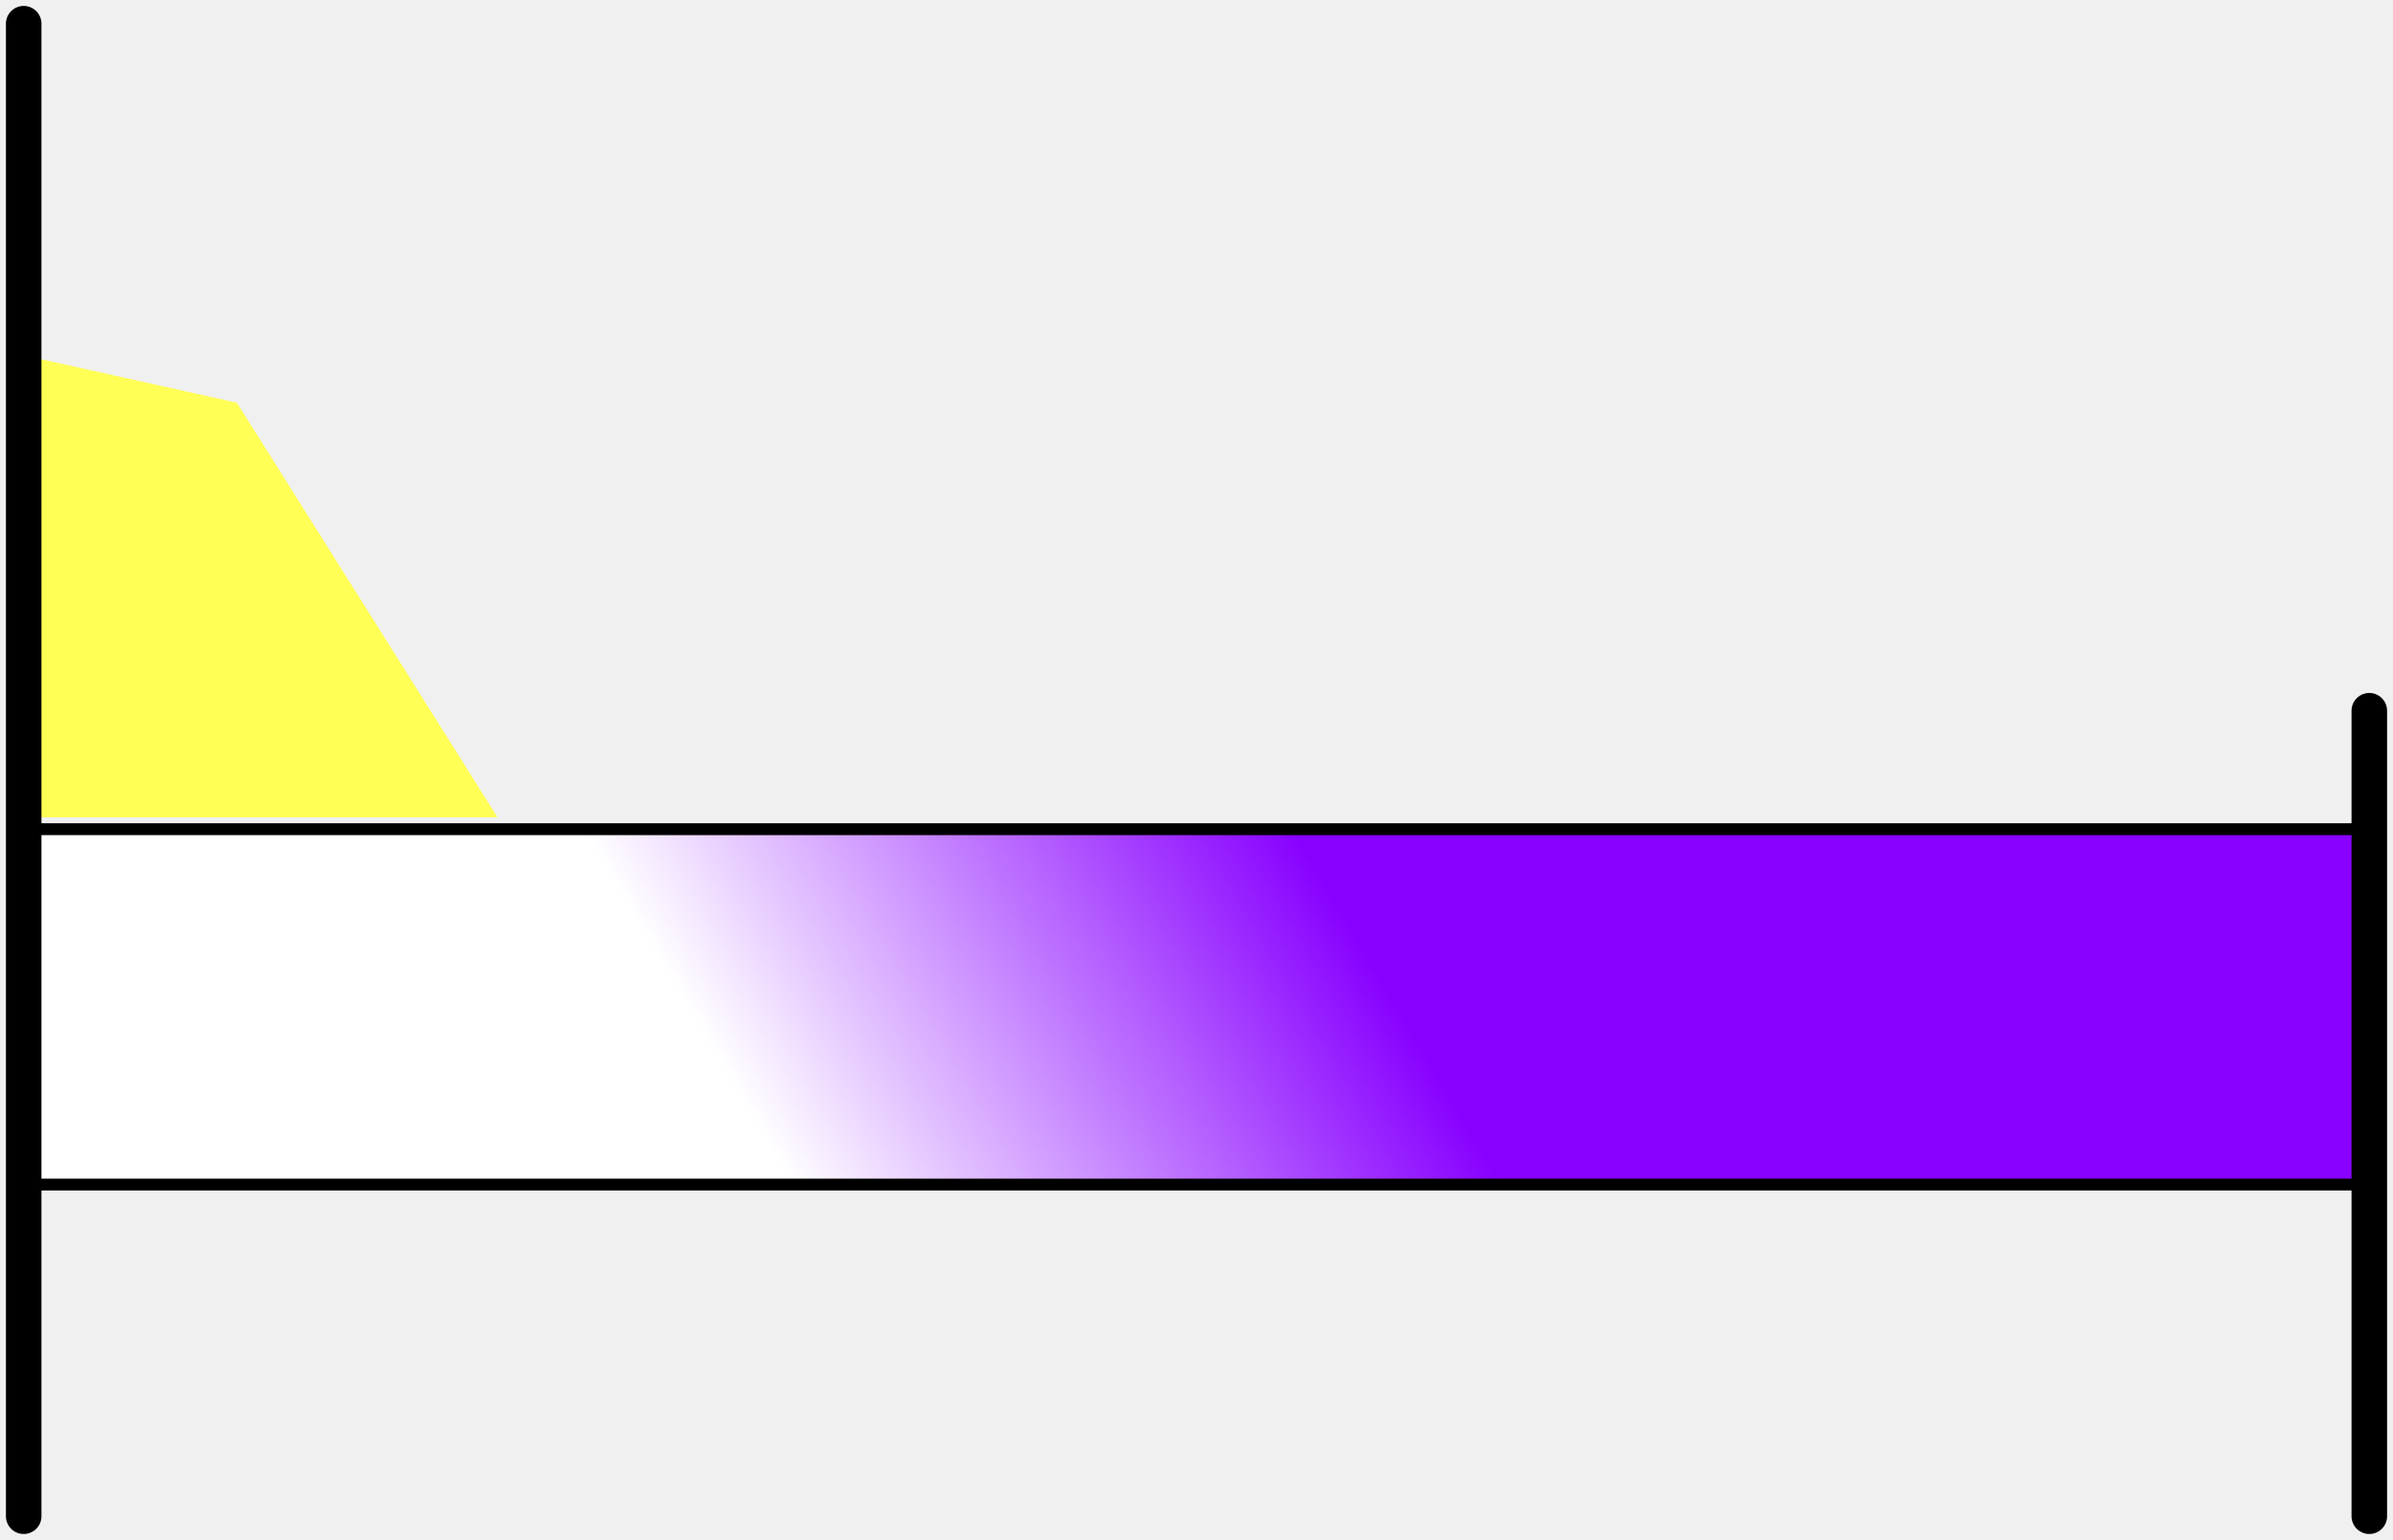
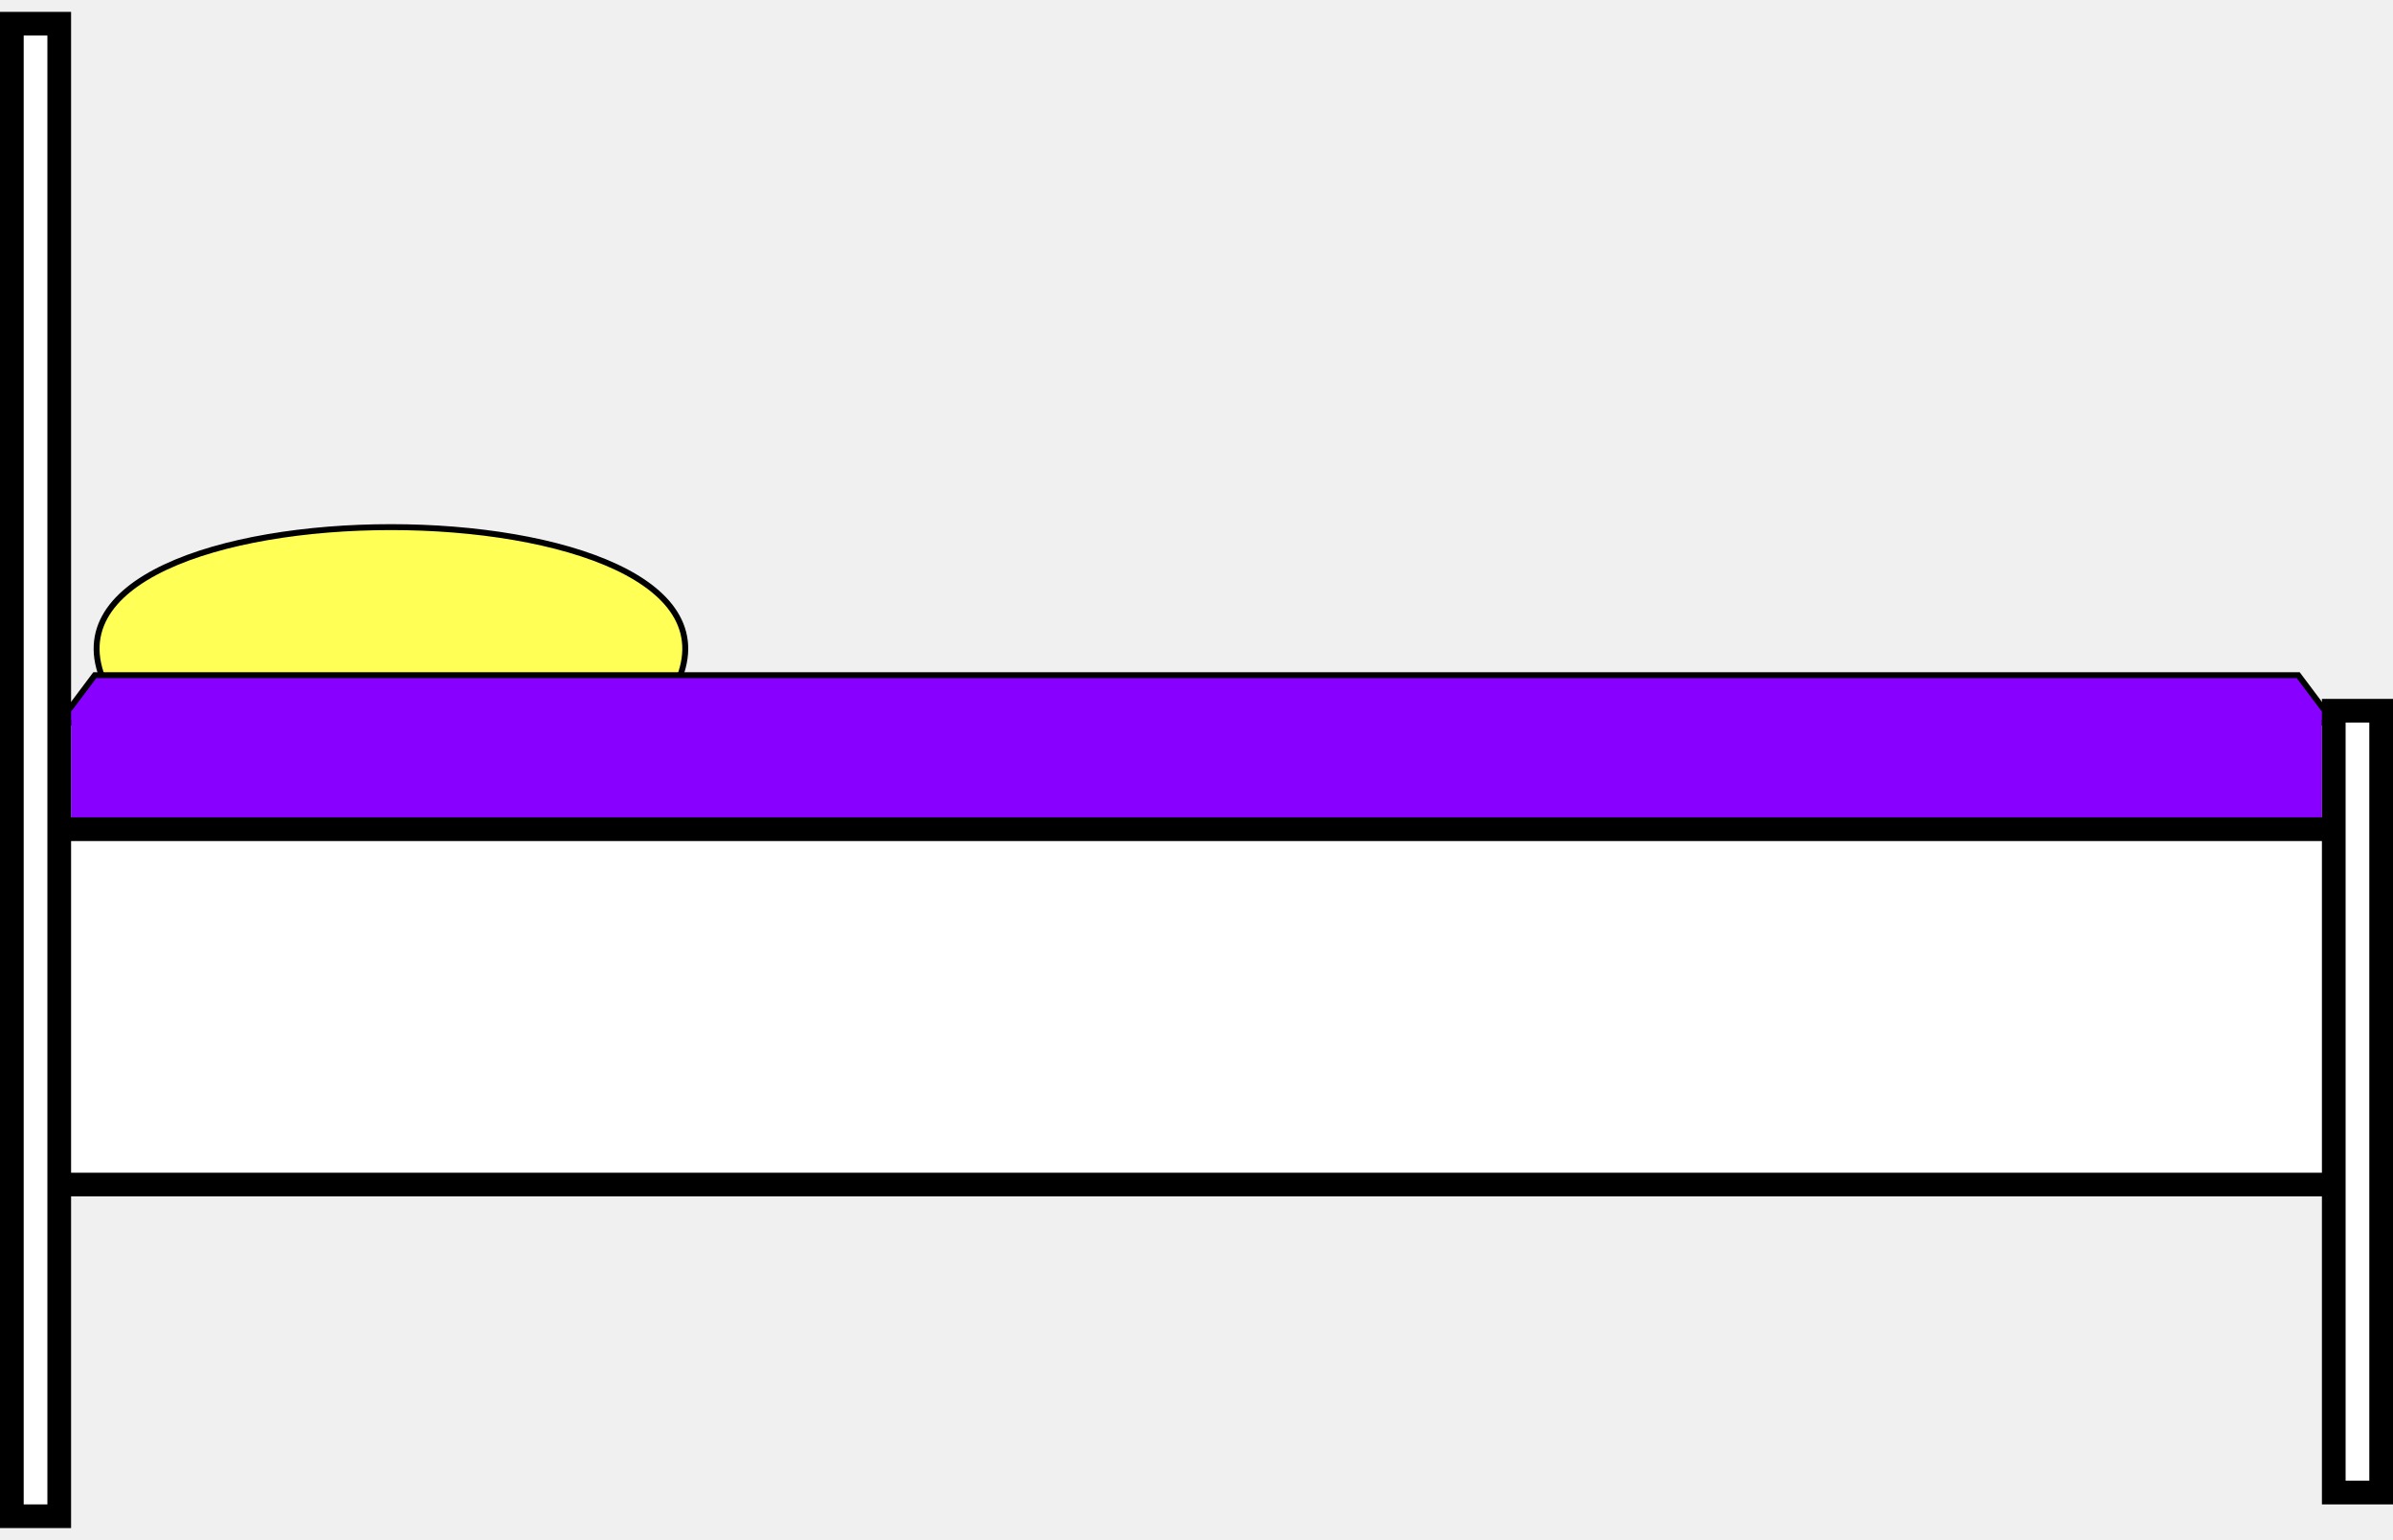
<svg xmlns="http://www.w3.org/2000/svg" width="202px" height="130px">
  <style type="text/css">
    #bed {
      stroke: black;
-       stroke-width: 3;
+       stroke-width: 2;
+       fill: white;
      stroke-linecap: round;
    }
-     #bed rect {
-       stroke-width: 1;
-       fill: url(#duvet);
+     #mattress {
+       stroke-linecap: round;
+       fill: rgb(136, 0, 255);
    }
-     polygon {
+     #mattress :first-child {
+       stroke: black;
+       stroke-width: 0.5;
+     }
+     #pillow {
+       stroke-linecap: butt;
      fill: #ffff55;
+       stroke: black;
+       stroke-width: 0.5;
    }
  </style>
-   <defs>
-     <linearGradient id="duvet" gradientTransform="scale(0.6) rotate(-5)">
-       <stop stop-color="#ffffff" offset="0.4" />
-       <stop stop-color="#8800ff" offset="0.9" />
-     </linearGradient>
-   </defs>
-   <polygon points="2,30 20,34 42,69 2,69" />
+   <path id="pillow" d="M9,58 C0,40 66,40 57,58" />
+   <g id="mattress">
+     <polygon points="5,61 8,57 194,57 197,61" />
+     <rect x="6" y="60" width="190" height="20" />
+   </g>
  <g id="bed">
    <rect x="2" y="70" width="198" height="30" />
-     <path d="M2,2 L2 128 M200,60 L200 128" />
+     <rect x="1" y="2" width="4" height="126" />
+     <rect x="197" y="60" width="4" height="66" />
  </g>
</svg>
